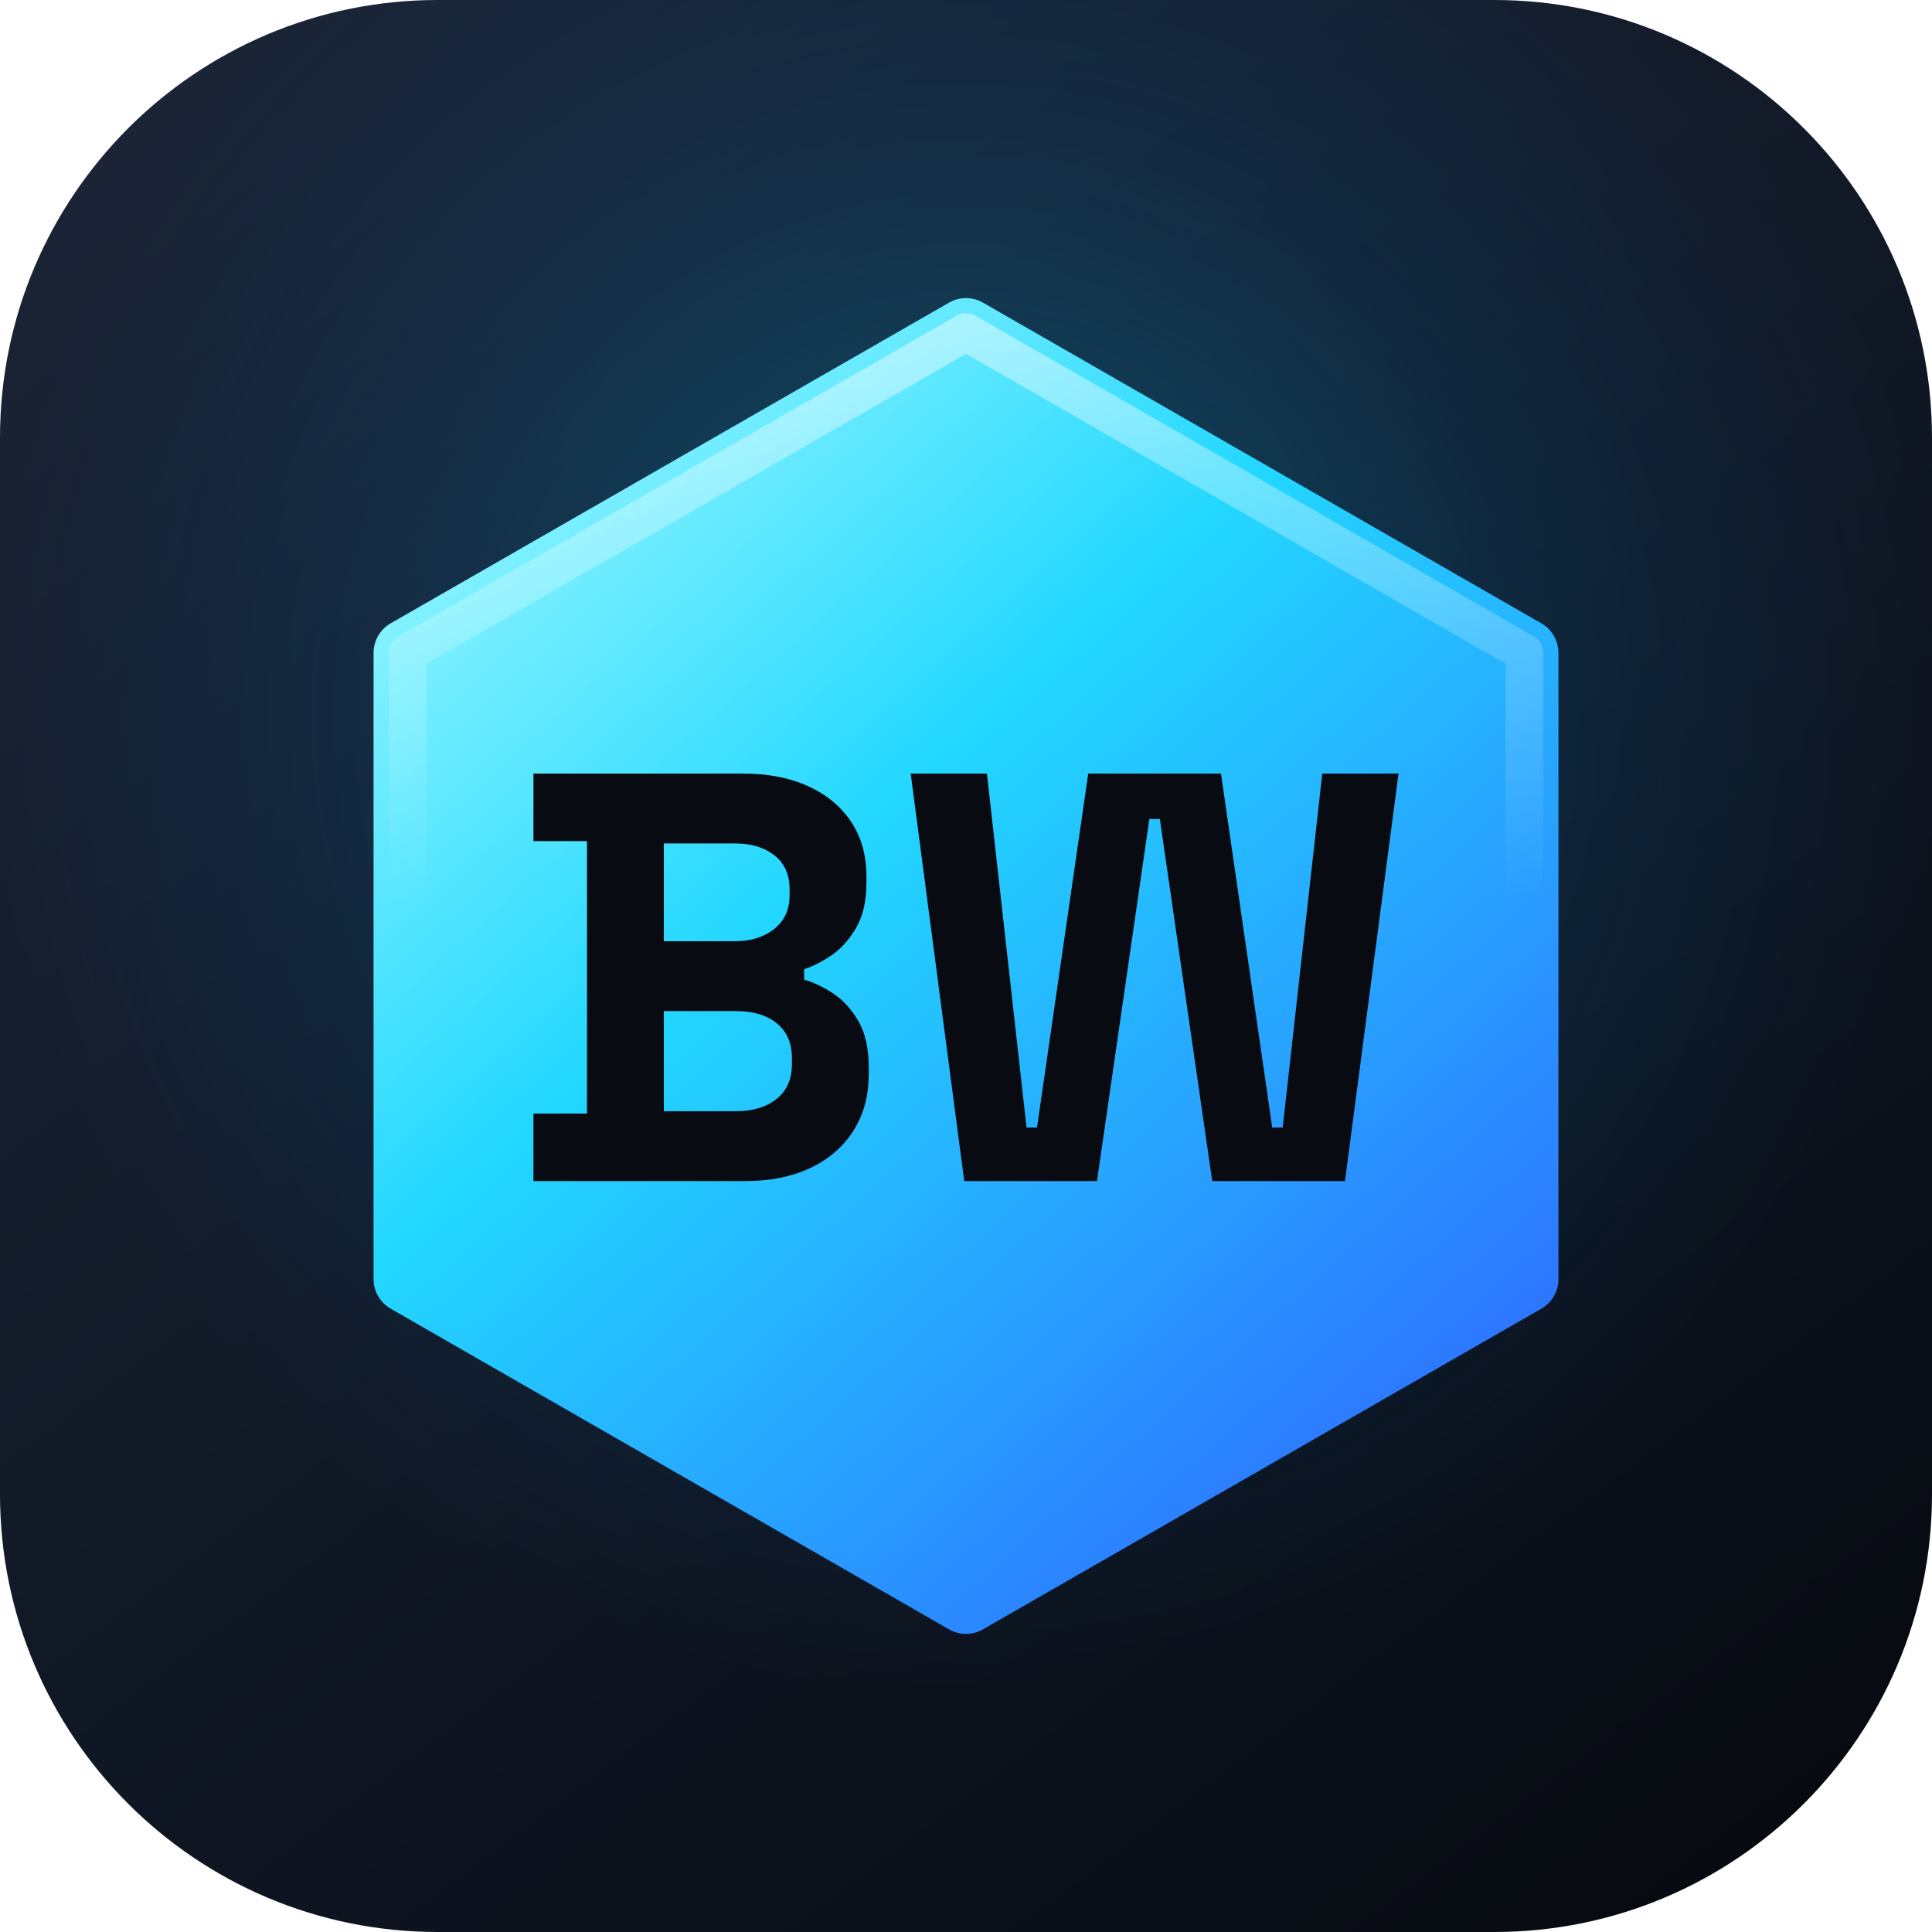
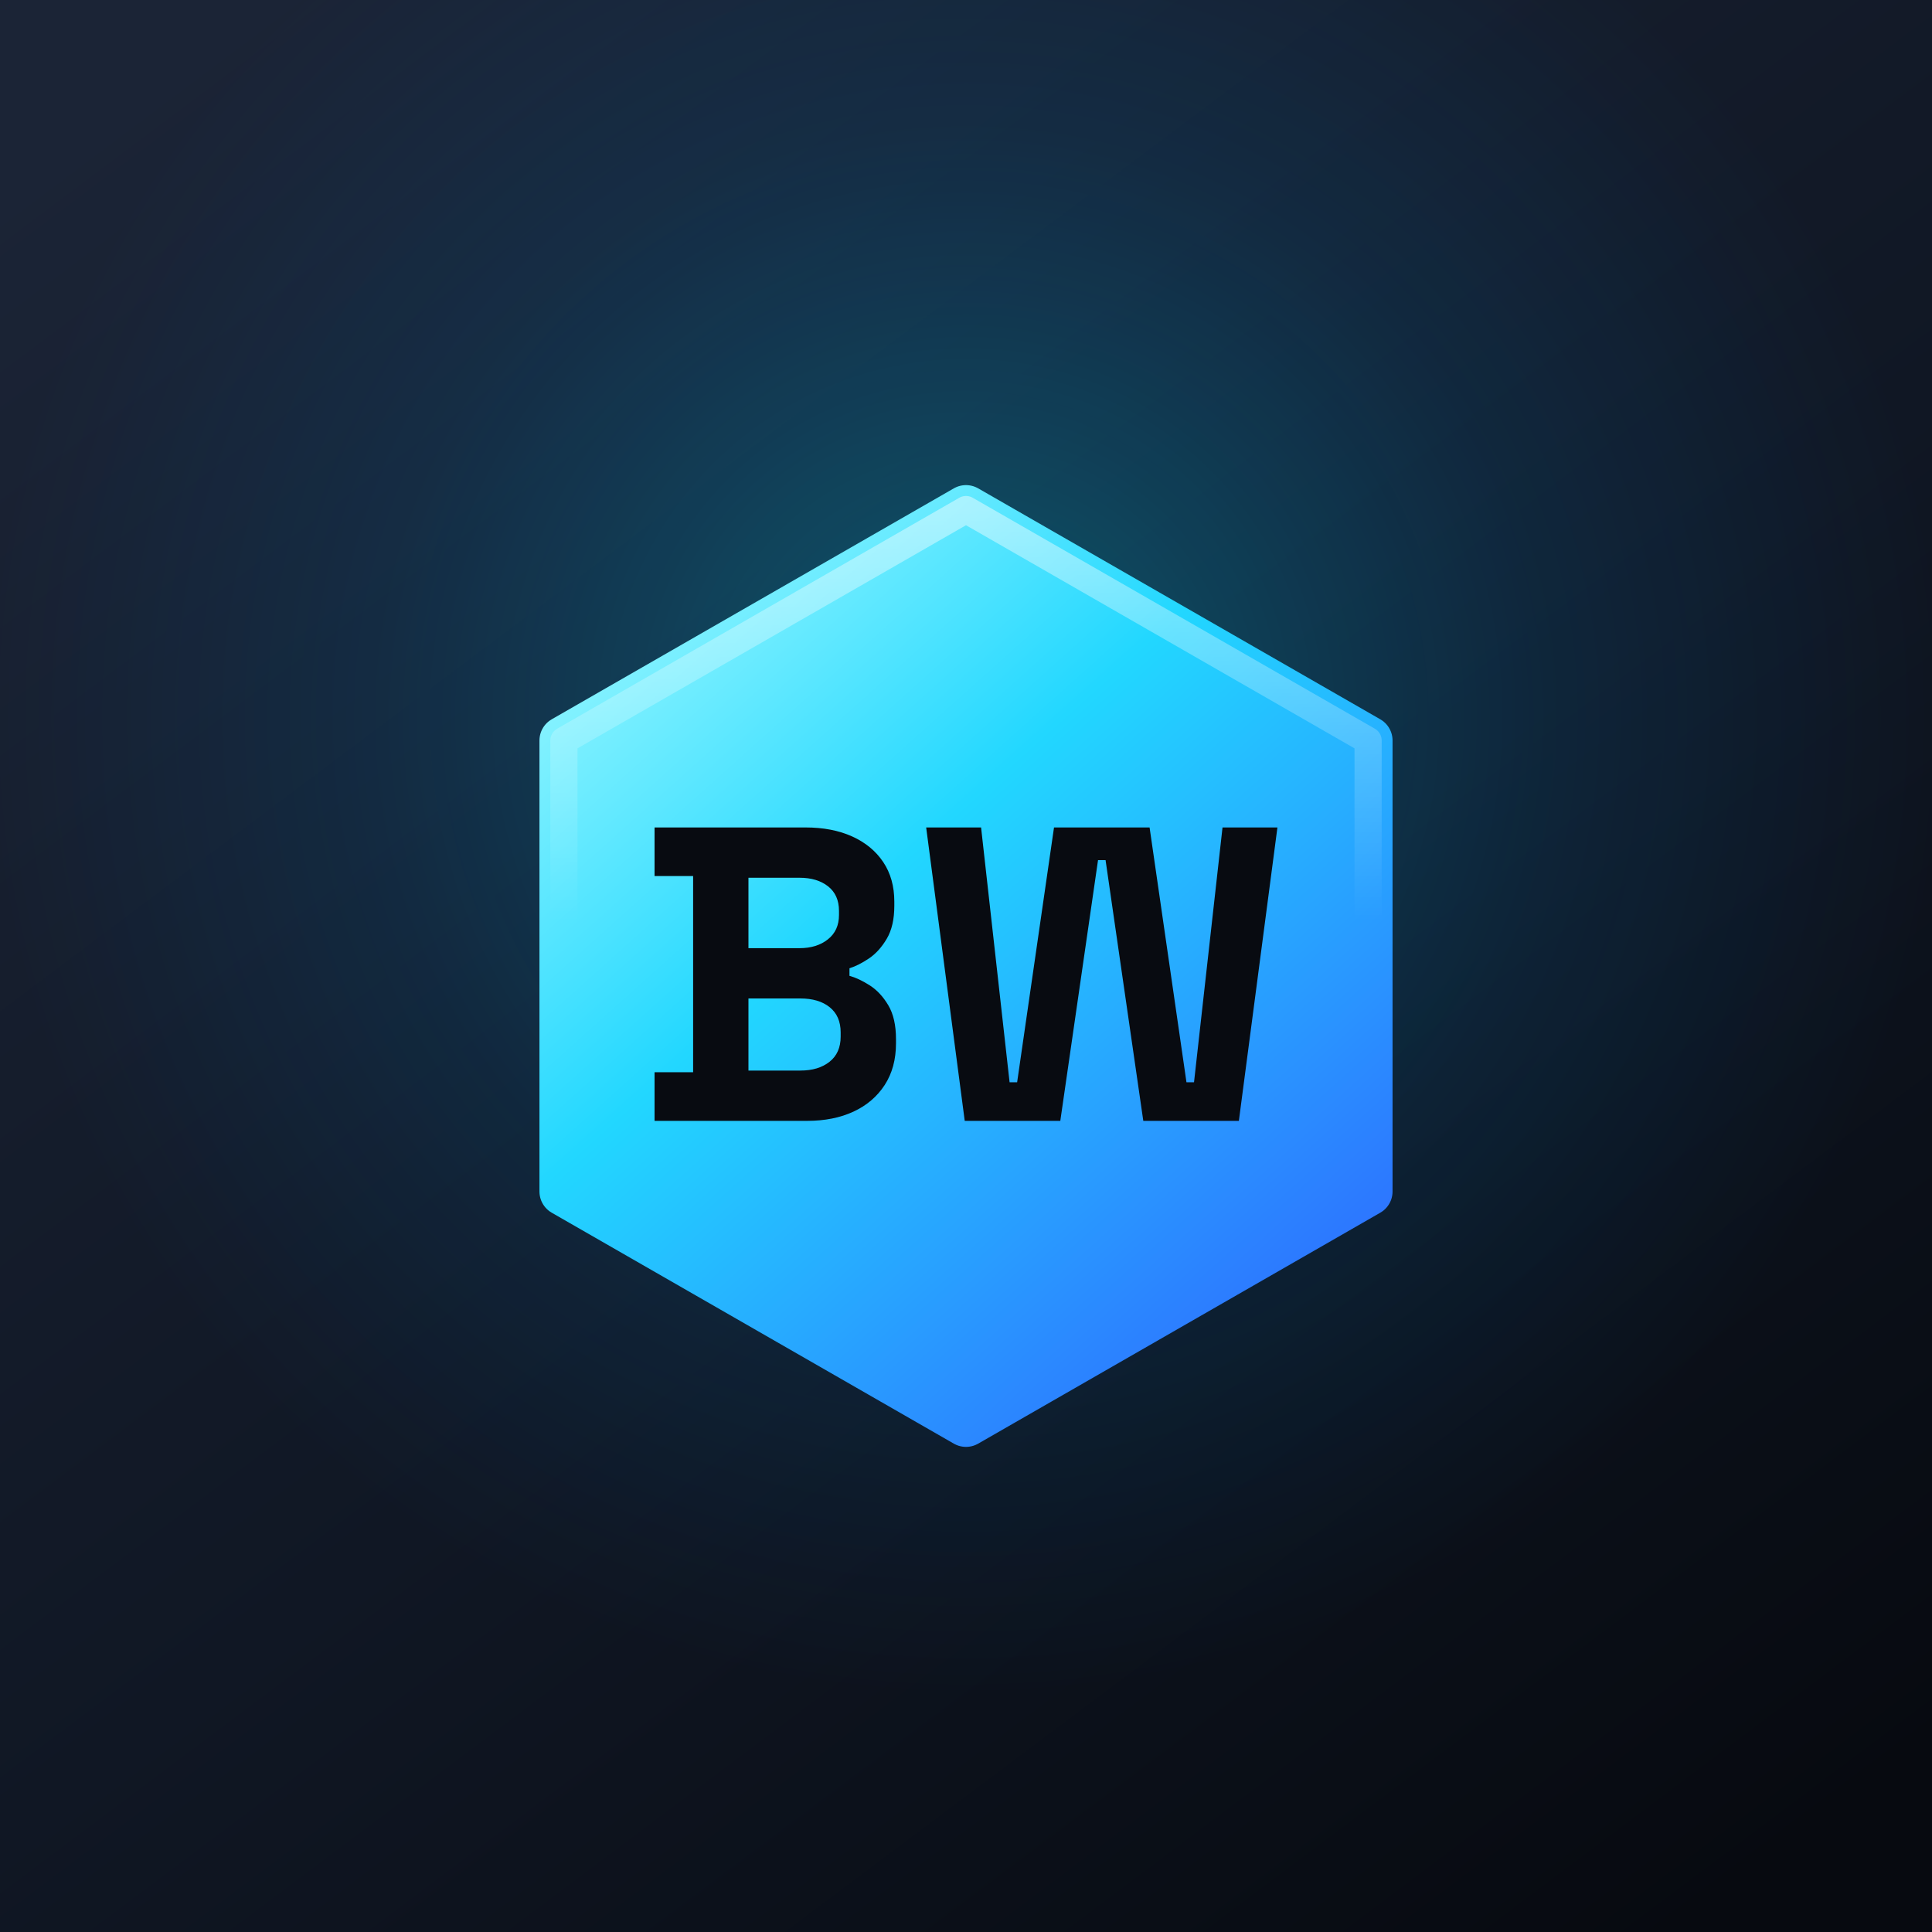
<svg xmlns="http://www.w3.org/2000/svg" viewBox="0 0 512 512">
  <defs>
    <linearGradient id="bg" x1="64" y1="0" x2="448" y2="512" gradientUnits="userSpaceOnUse">
      <stop stop-color="#1B2436" />
      <stop offset=".55" stop-color="#101724" />
      <stop offset="1" stop-color="#070A10" />
    </linearGradient>
    <radialGradient id="glow" cx="256" cy="190" r="260" gradientUnits="userSpaceOnUse">
      <stop stop-color="#00E5FF" stop-opacity=".32" />
      <stop offset=".6" stop-color="#00A6FF" stop-opacity=".10" />
      <stop offset="1" stop-color="#0090FF" stop-opacity="0" />
    </radialGradient>
    <linearGradient id="el" x1="120" y1="104" x2="400" y2="416" gradientUnits="userSpaceOnUse">
      <stop stop-color="#9DF9FF" />
      <stop offset=".38" stop-color="#22D7FF" />
      <stop offset="1" stop-color="#2F62FF" />
    </linearGradient>
    <linearGradient id="brilho" x1="256" y1="88" x2="256" y2="424" gradientUnits="userSpaceOnUse">
      <stop stop-color="#FFFFFF" stop-opacity=".45" />
      <stop offset=".45" stop-color="#FFFFFF" stop-opacity="0" />
    </linearGradient>
  </defs>
-   <rect width="512" height="512" rx="116" fill="url(#bg)" />
-   <rect width="512" height="512" rx="116" fill="url(#glow)" />
-   <g>
+   <rect width="512" height="512" fill="url(#bg)" />
+   <rect width="512" height="512" fill="url(#glow)" />
+   <g transform="translate(71.68 71.68) scale(0.72)">
    <path d="M256 88 404 173 404 339 256 424 108 339 108 173Z" fill="url(#el)" stroke="url(#el)" stroke-width="18" stroke-linejoin="round" />
    <path d="M256 88 404 173 404 339 256 424 108 339 108 173Z" fill="none" stroke="url(#brilho)" stroke-width="10" stroke-linejoin="round" />
    <g transform="translate(134.27 313.00) scale(0.7714)">
      <path d="M82 0L9.200 0L9.200-23.200L27.600-23.200L27.600-116.800L9.200-116.800L9.200-140L81.200-140Q94-140 103.500-135.700Q113-131.400 118.300-123.500Q123.600-115.600 123.600-104.600L123.600-102.600Q123.600-93 120-86.900Q116.400-80.800 111.500-77.500Q106.600-74.200 102.200-72.800L102.200-69.200Q106.600-68 111.800-64.700Q117-61.400 120.700-55.200Q124.400-49 124.400-39L124.400-37Q124.400-25.400 119-17.100Q113.600-8.800 104.100-4.400Q94.600 0 82 0M54-58.400L54-24L78.800-24Q87.400-24 92.700-28.200Q98-32.400 98-40.200L98-42.200Q98-50 92.800-54.200Q87.600-58.400 78.800-58.400L54-58.400M54-116L54-82.400L78.400-82.400Q86.600-82.400 91.900-86.600Q97.200-90.800 97.200-98.200L97.200-100.200Q97.200-107.800 92-111.900Q86.800-116 78.400-116L54-116M202.800 0L157.200 0L138.800-140L165-140L178.600-18.400L182.200-18.400L199.800-140L245.400-140L263-18.400L266.600-18.400L280.200-140L306.400-140L288 0L242.400 0L224.400-124.400L220.800-124.400" fill="#080B11" />
    </g>
  </g>
</svg>
